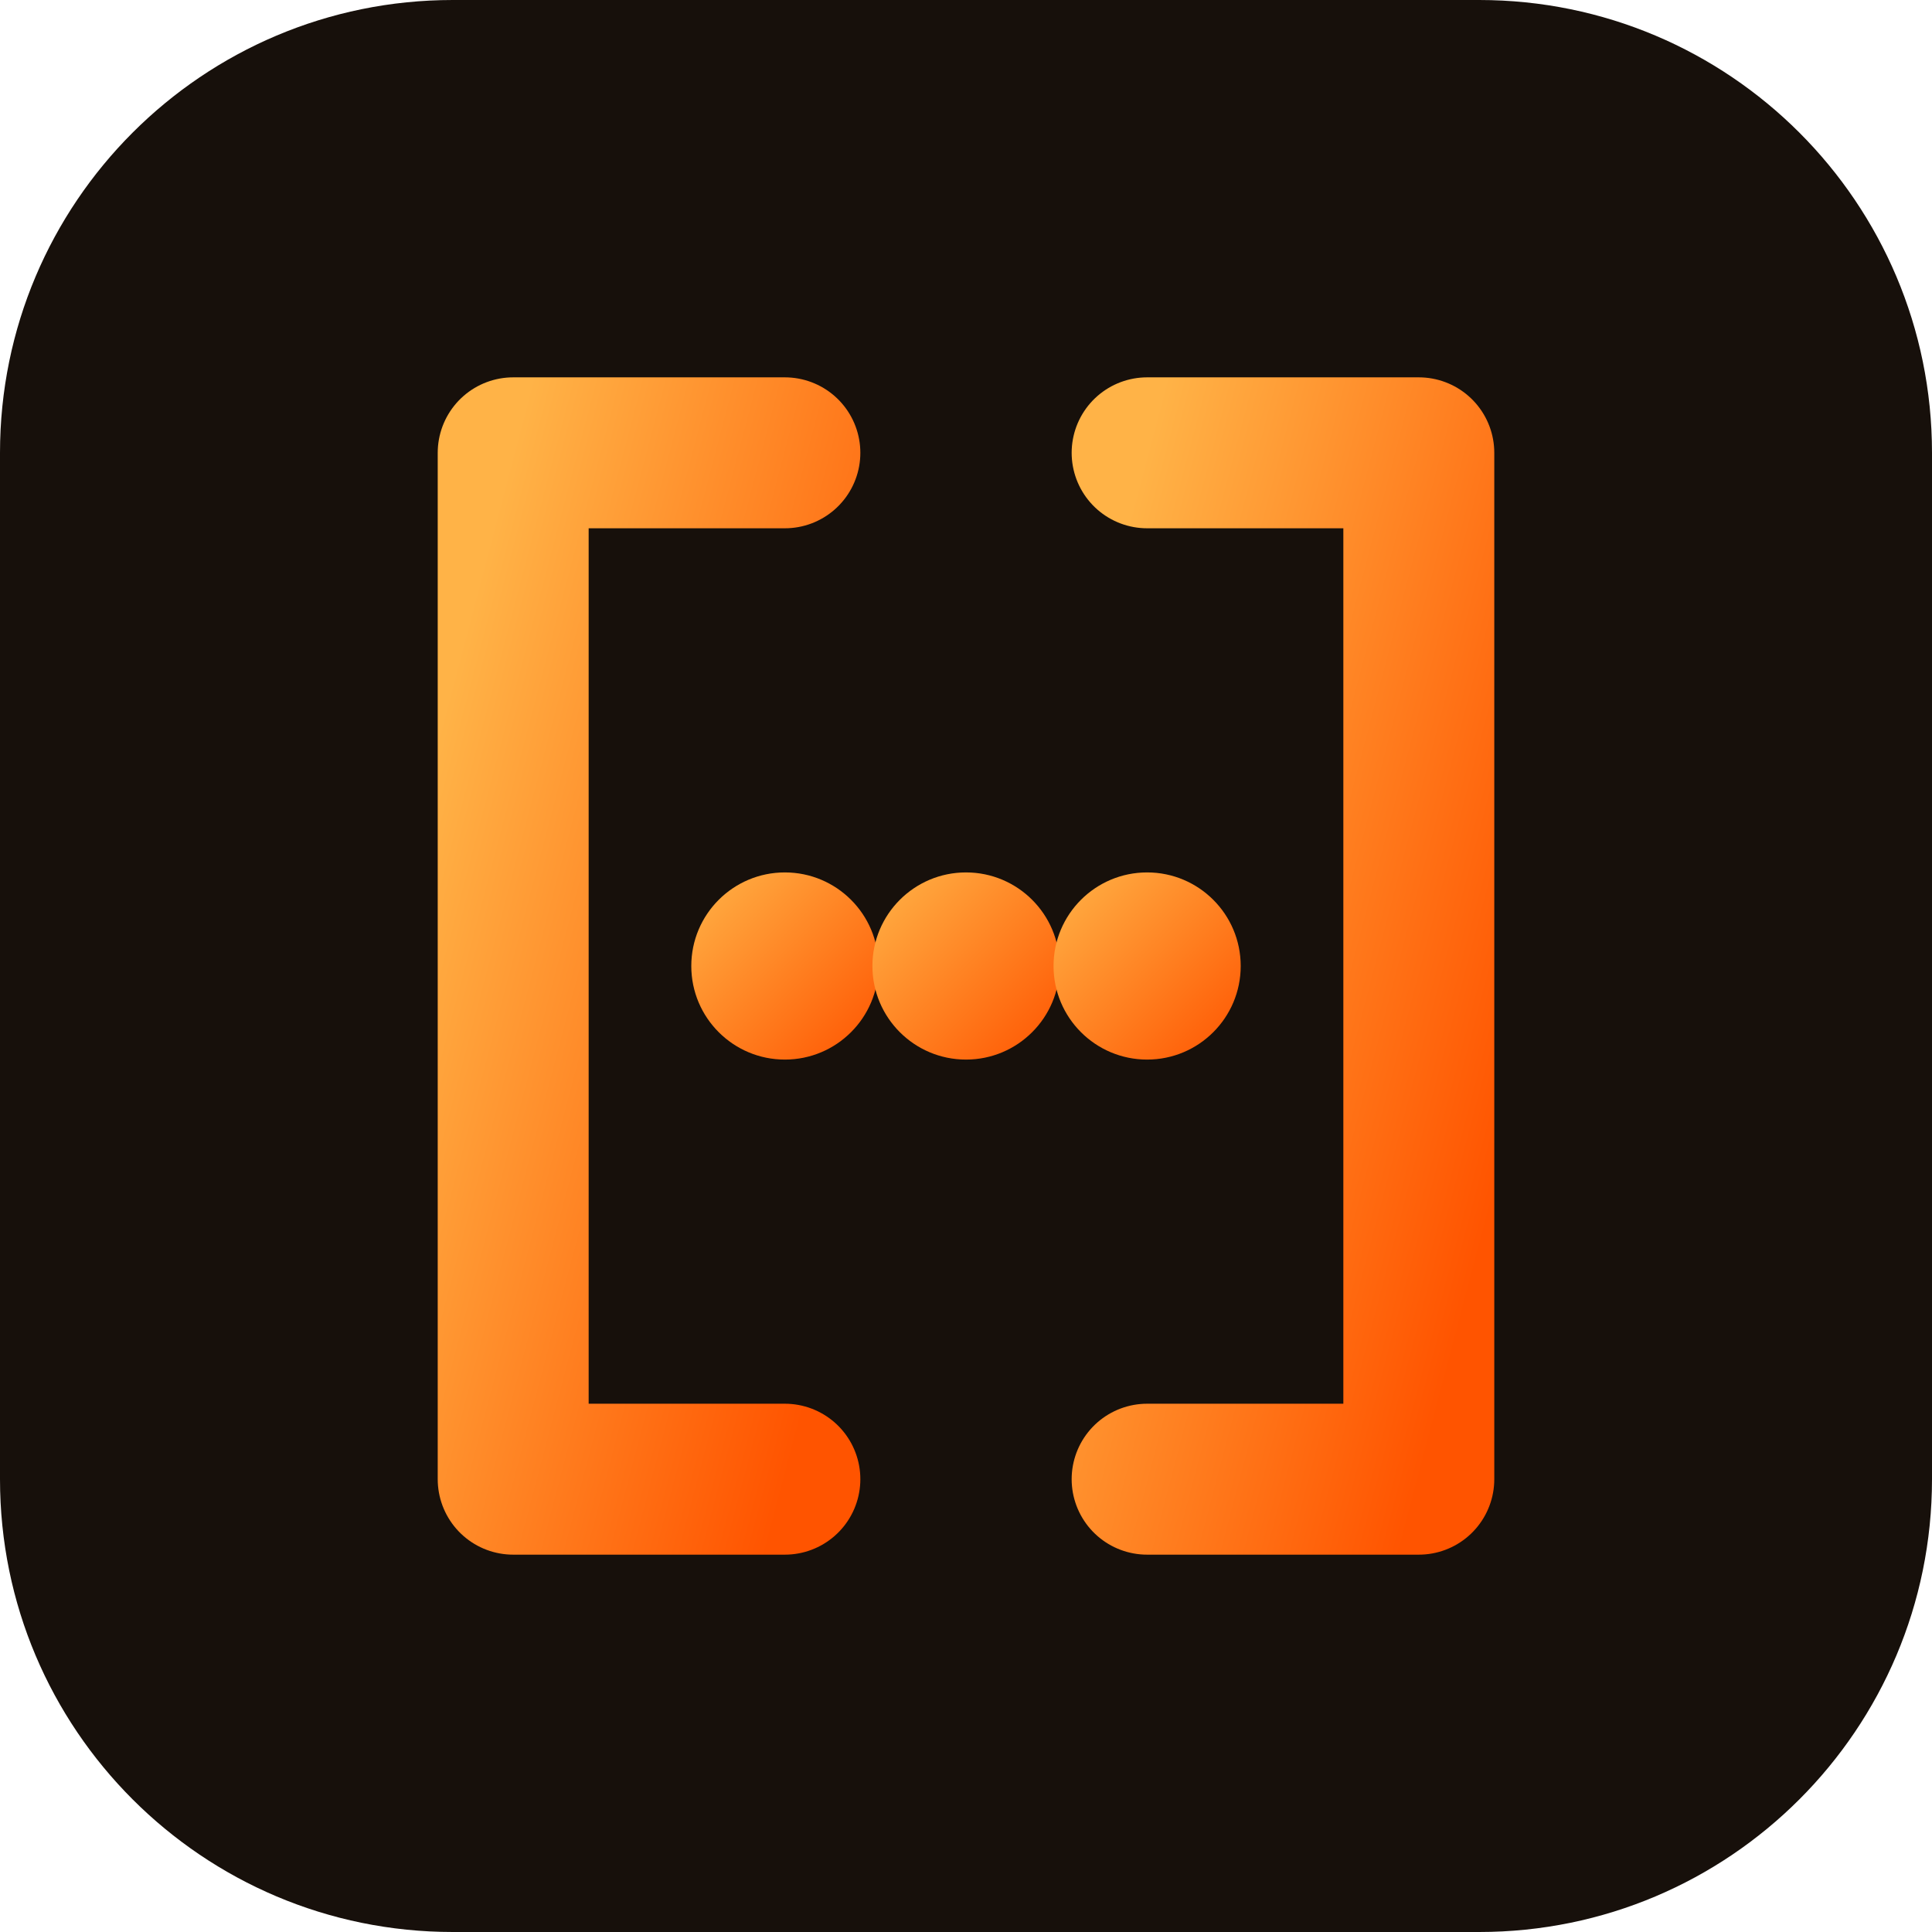
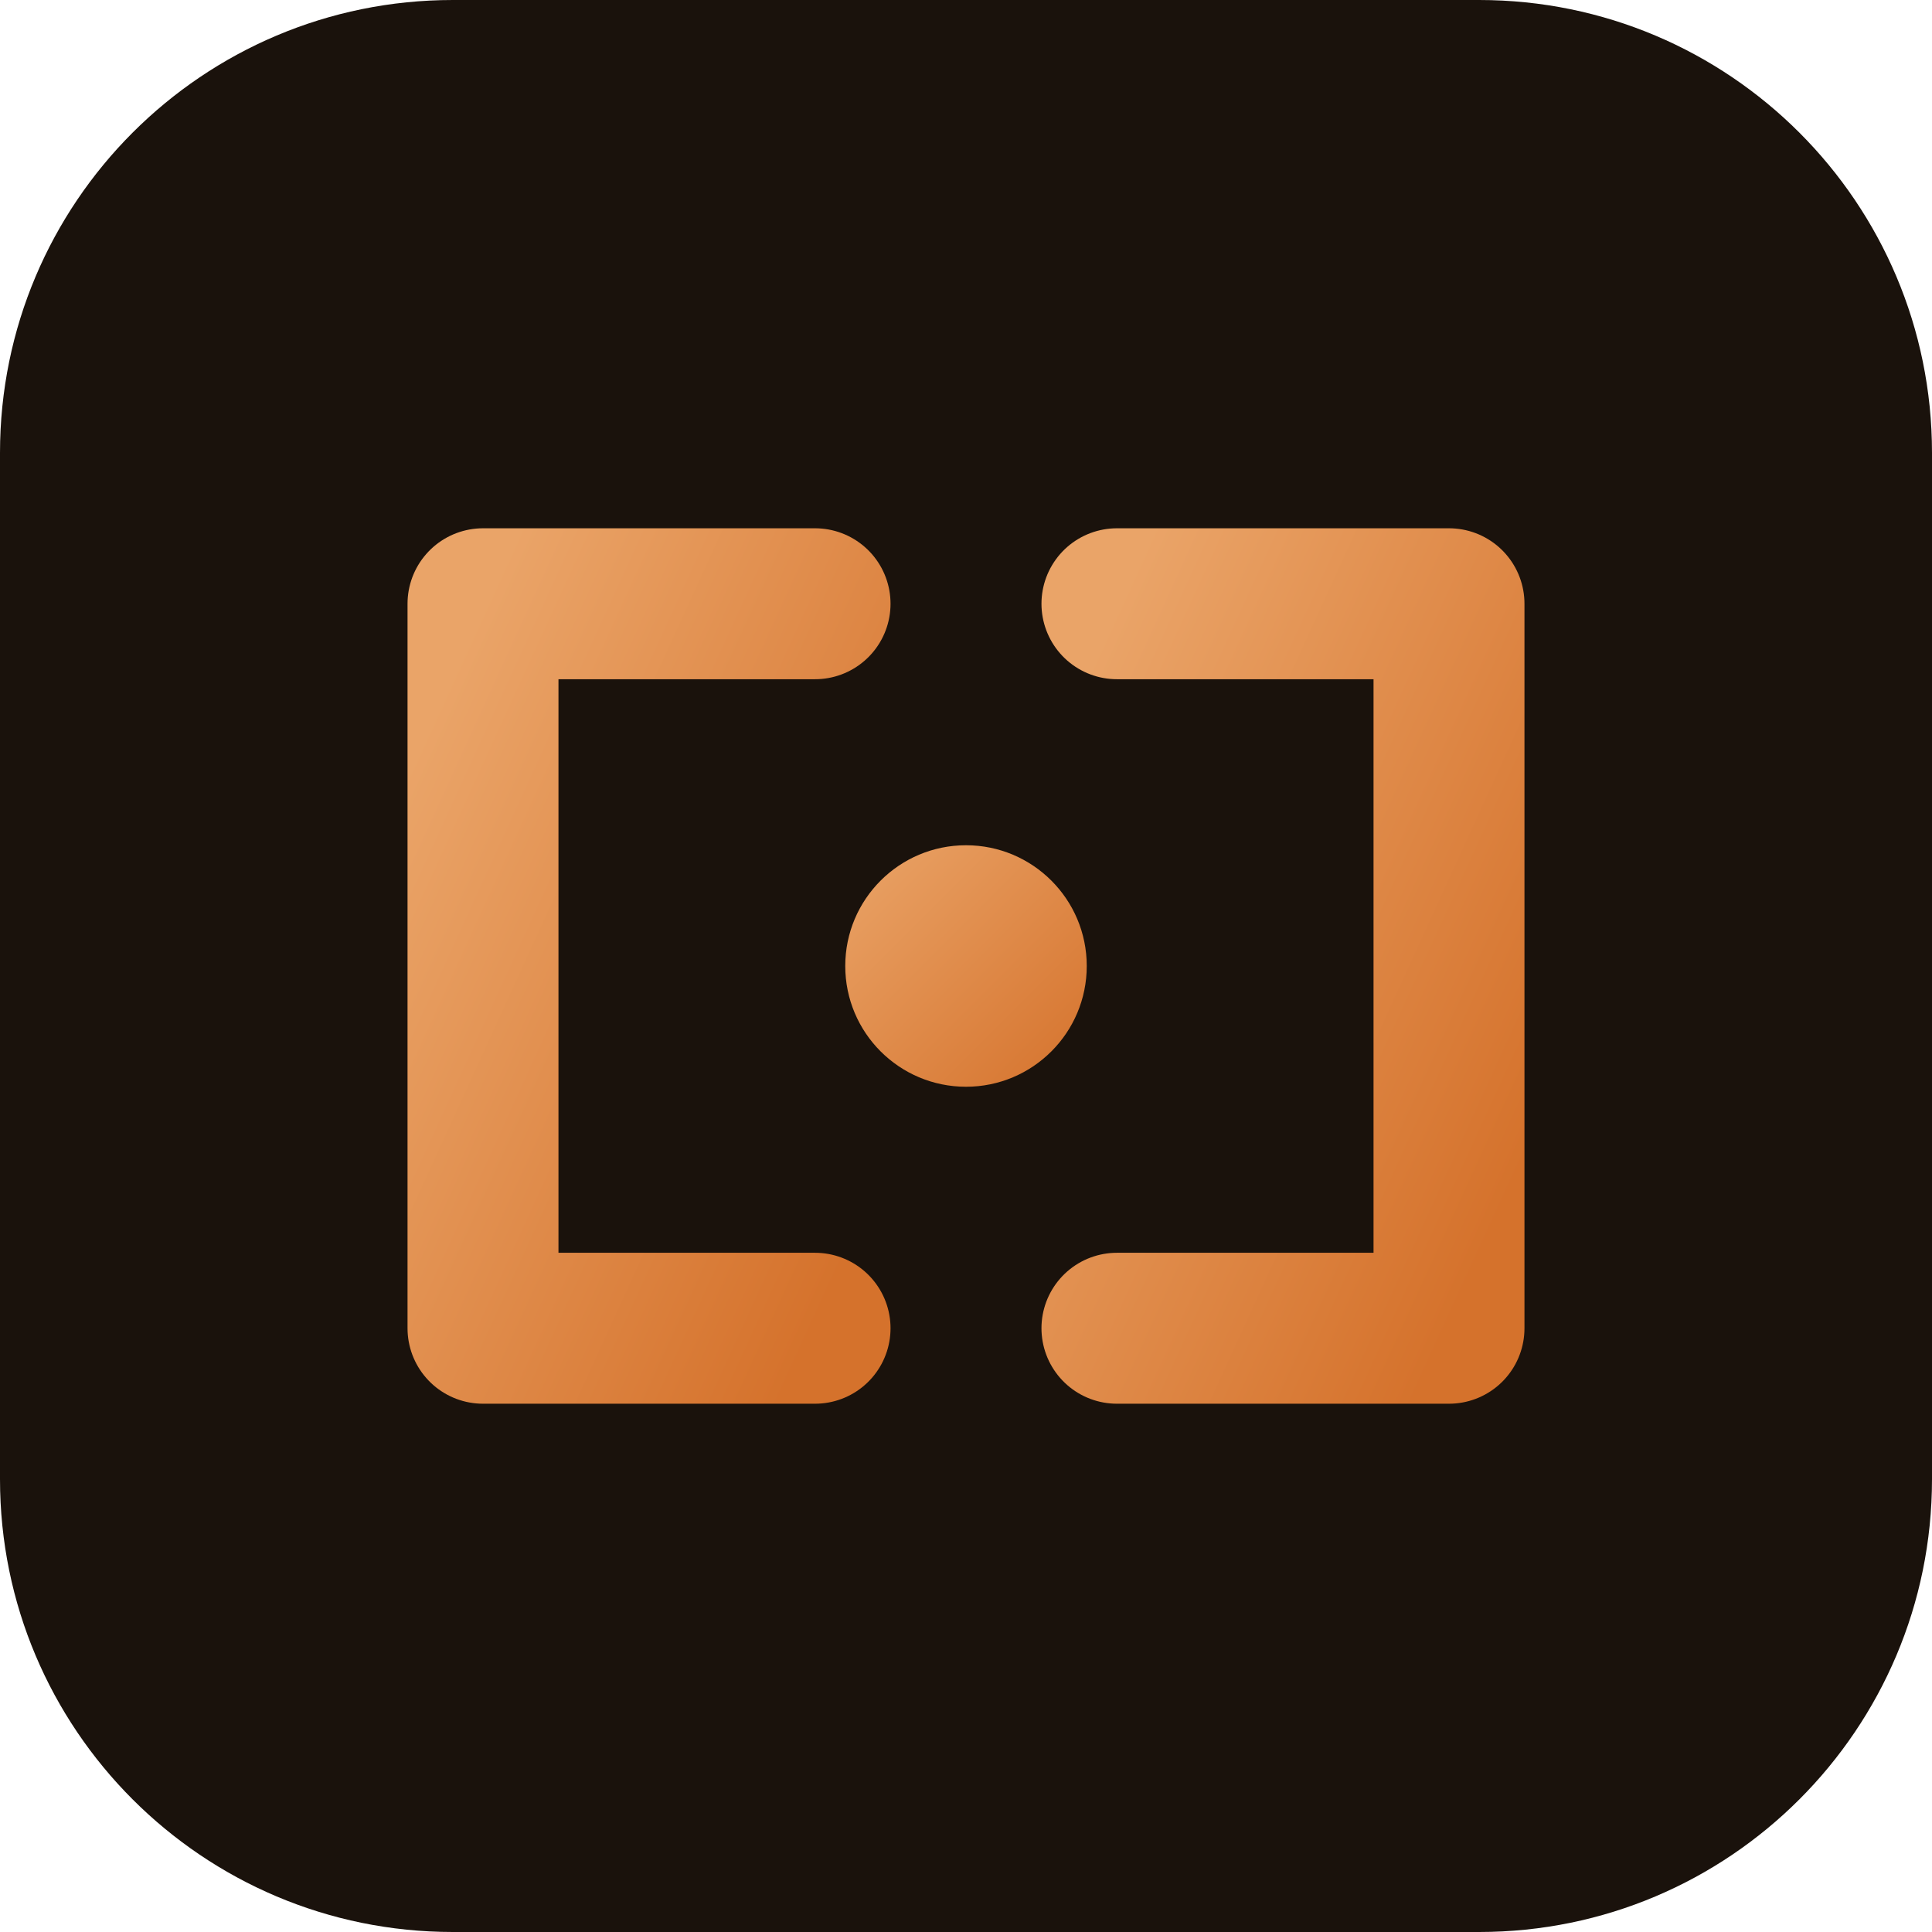
<svg xmlns="http://www.w3.org/2000/svg" viewBox="0 0 64 64" role="img" aria-label="kvyik">
  <defs>
    <linearGradient id="o" x1="0" y1="0" x2="1" y2="1">
-       <stop offset="0" stop-color="#ffb347" />
-       <stop offset="1" stop-color="#ff5400" />
+       <stop offset="0" stop-color="#eaa468" />
+       <stop offset="1" stop-color="#d5722c" />
    </linearGradient>
  </defs>
-   <rect width="64" height="64" rx="15" fill="#17100b" />
+   <rect width="64" height="64" rx="15" fill="#1a120c" />
  <g fill="none" stroke="url(#o)" stroke-width="5" stroke-linecap="round" stroke-linejoin="round">
-     <path d="M26 15 H17 V49 H26" />
-     <path d="M38 15 H47 V49 H38" />
+     <path d="M27 20 H16 V44 H27" />
+     <path d="M37 20 H48 V44 H37" />
  </g>
-   <g fill="url(#o)">
-     <circle cx="26" cy="32" r="3.1" />
-     <circle cx="32" cy="32" r="3.1" />
-     <circle cx="38" cy="32" r="3.1" />
-   </g>
+   <circle cx="32" cy="32" r="4" fill="url(#o)" />
</svg>
